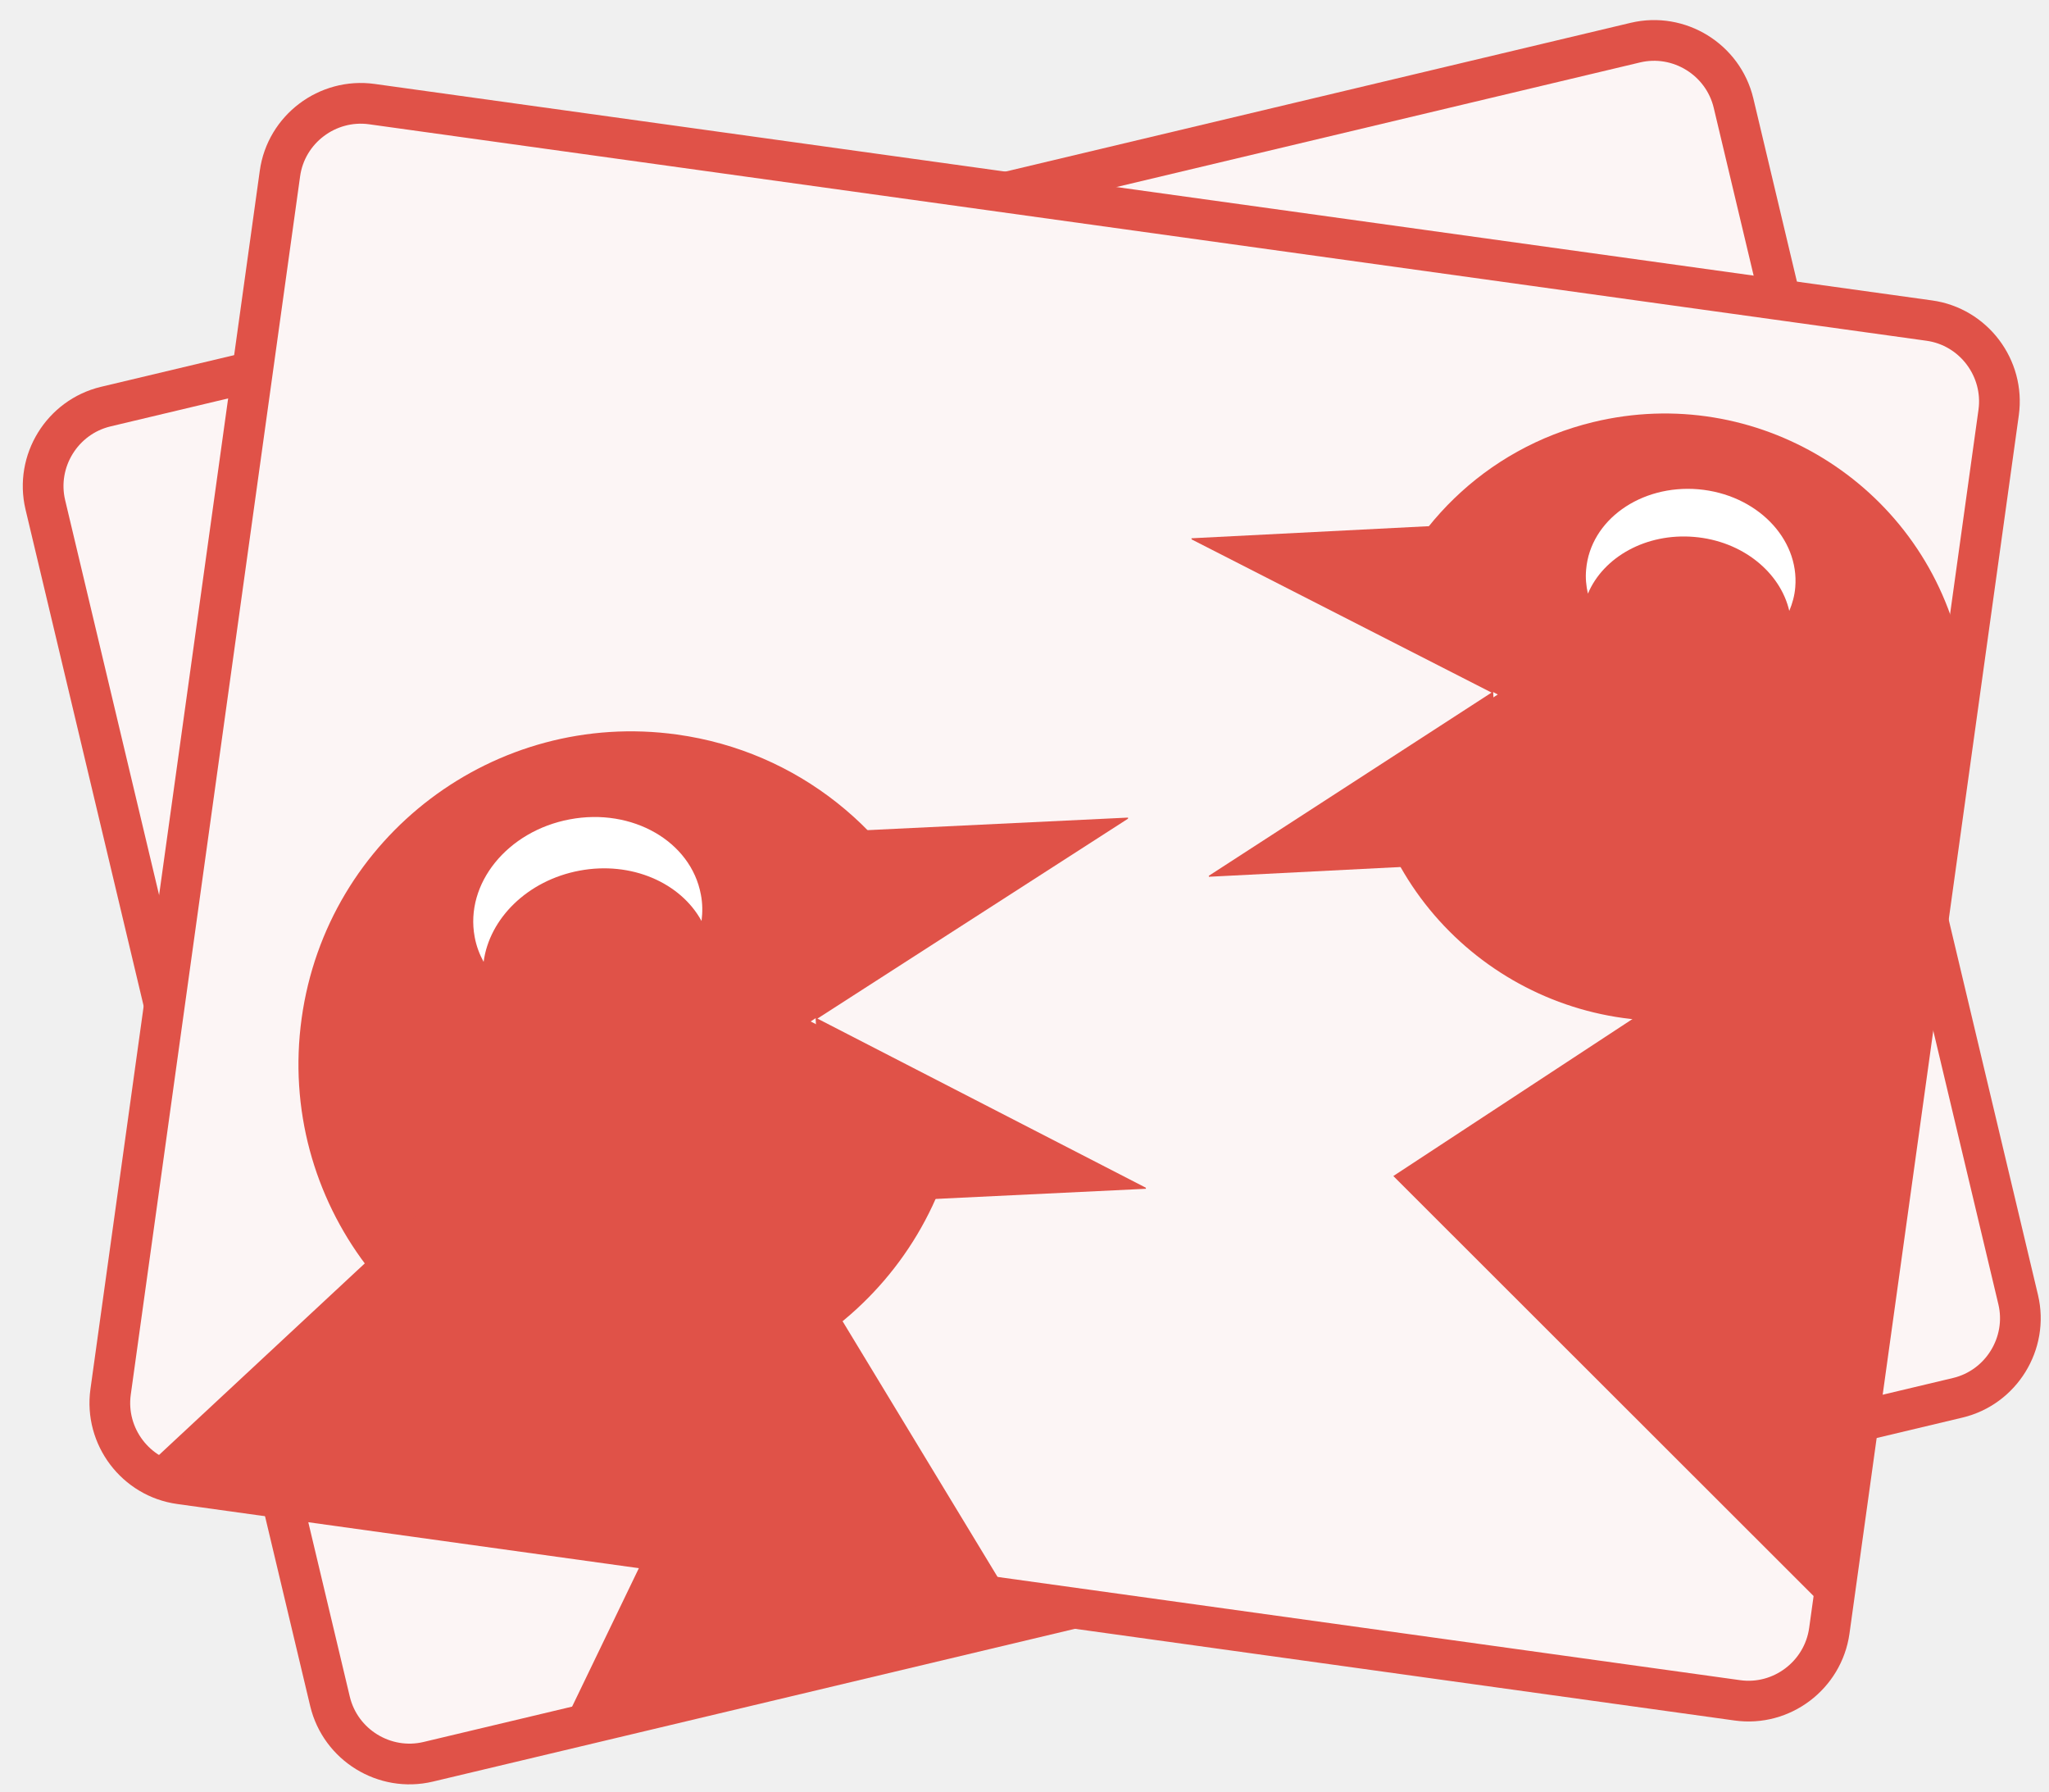
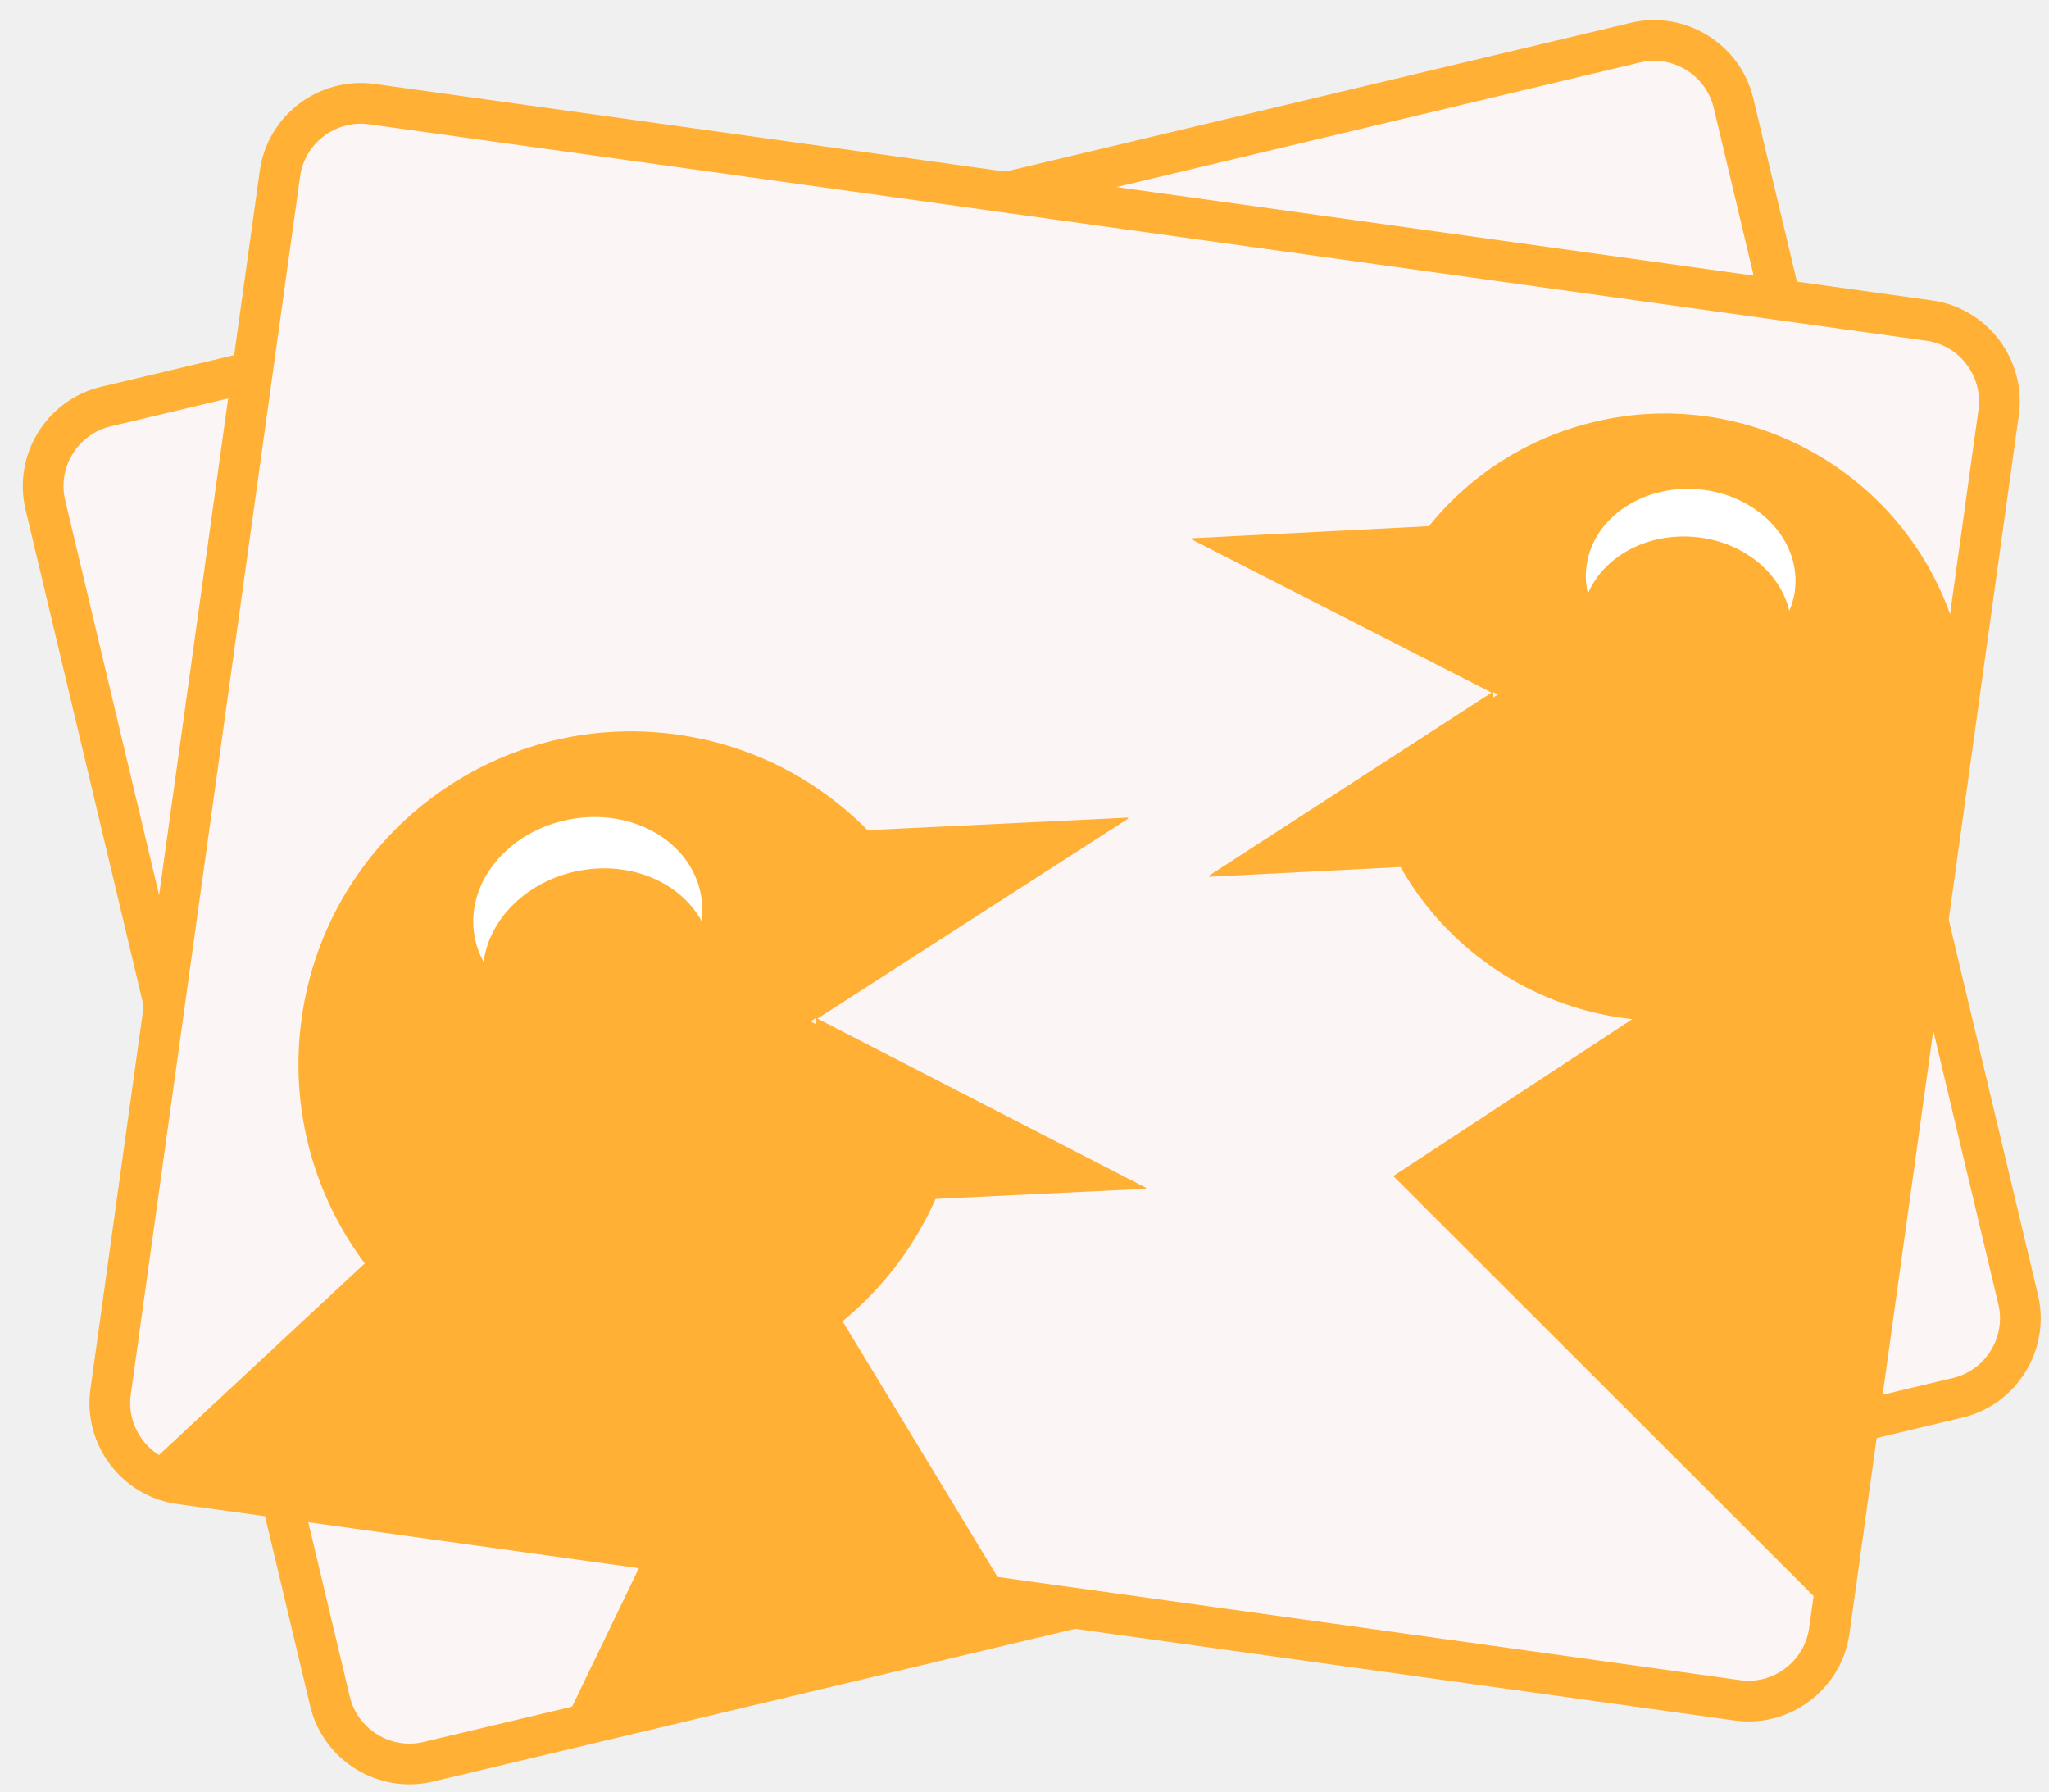
<svg xmlns="http://www.w3.org/2000/svg" version="1.1" id="Layer_1" x="0px" y="0px" viewBox="0 0 151 132" style="enable-background:new 0 0 151 132;" xml:space="preserve">
  <style type="text/css">
- 	.st0{fill:#FCF5F5;stroke:#E05248;stroke-width:3;stroke-miterlimit:10;}
- 	.st1{fill:#E05248;}
+ 	.st0{fill:#FCF5F5;stroke:#FFB035;stroke-width:3;stroke-miterlimit:10;}
+ 	.st1{fill:#FFB035;}
	.st2{fill:#FFFFFF;}
</style>
  <g id="galerij">
    <path class="st0" d="M144.27,102.99L31.55,129.81c-3.21,0.76-6.46-1.24-7.23-4.45L3.34,37.19c-0.76-3.21,1.24-6.46,4.45-7.23   L120.52,3.14c3.21-0.76,6.46,1.24,7.23,4.45l20.98,88.17C149.49,98.97,147.48,102.23,144.27,102.99z" />
    <g>
      <g>
        <polygon class="st1" points="72.31,63.22 41.72,126.66 128.19,106.08    " />
      </g>
    </g>
    <path class="st0" d="M128.03,125.28L13.27,109.33c-3.27-0.45-5.57-3.5-5.12-6.77l12.48-89.77c0.45-3.27,3.5-5.57,6.77-5.12   l114.77,15.95c3.27,0.45,5.57,3.5,5.12,6.77l-12.48,89.77C134.35,123.43,131.3,125.74,128.03,125.28z" />
    <g>
      <path class="st1" d="M70.87,81.03l-11.13-5.77l9.44-6.16c-3.21-7.8-10.34-13.74-19.29-14.98c-13.41-1.86-25.8,7.5-27.66,20.91    c-1.86,13.41,7.5,25.8,20.91,27.67c13.41,1.86,25.8-7.5,27.67-20.91C70.84,81.53,70.85,81.28,70.87,81.03z" />
      <polygon class="st1" points="47.74,73.67 10.42,108.41 74.17,117.27   " />
      <polygon class="st1" points="60.77,88.73 84.45,87.59 84.44,87.51 60.24,75.05 83.13,60.32 83.13,60.24 59.45,61.38   " />
      <path class="st2" d="M42.7,64.15c3.83-0.72,7.46,0.89,9,3.71c0.08-0.64,0.08-1.29-0.05-1.95c-0.73-3.92-5.06-6.41-9.66-5.54    c-4.6,0.86-7.74,4.74-7.01,8.66c0.12,0.66,0.35,1.27,0.66,1.84C36.06,67.68,38.87,64.87,42.7,64.15" />
    </g>
    <g>
      <path class="st1" d="M100.81,57.42l9.57-6.25l-9.12-4.73c2.21-7.37,8.14-13.4,16.15-15.34c12.01-2.91,24.09,4.47,27,16.48    c2.91,12.01-4.47,24.09-16.48,27c-12.01,2.91-24.09-4.47-27-16.48C100.88,57.87,100.86,57.65,100.81,57.42z" />
      <polygon class="st1" points="102.68,86.65 141.56,61.13 135.58,119.52   " />
      <polygon class="st1" points="110.68,63.5 89.09,64.6 89.08,64.53 109.92,51.03 87.81,39.74 87.81,39.66 109.4,38.56   " />
      <path class="st2" d="M124.85,39.56c-3.54-0.3-6.69,1.48-7.83,4.18c-0.13-0.57-0.19-1.17-0.13-1.78c0.31-3.63,4.01-6.27,8.27-5.91    c4.26,0.37,7.45,3.6,7.14,7.23c-0.05,0.61-0.21,1.18-0.44,1.73C131.2,42.16,128.4,39.86,124.85,39.56" />
    </g>
  </g>
</svg>
